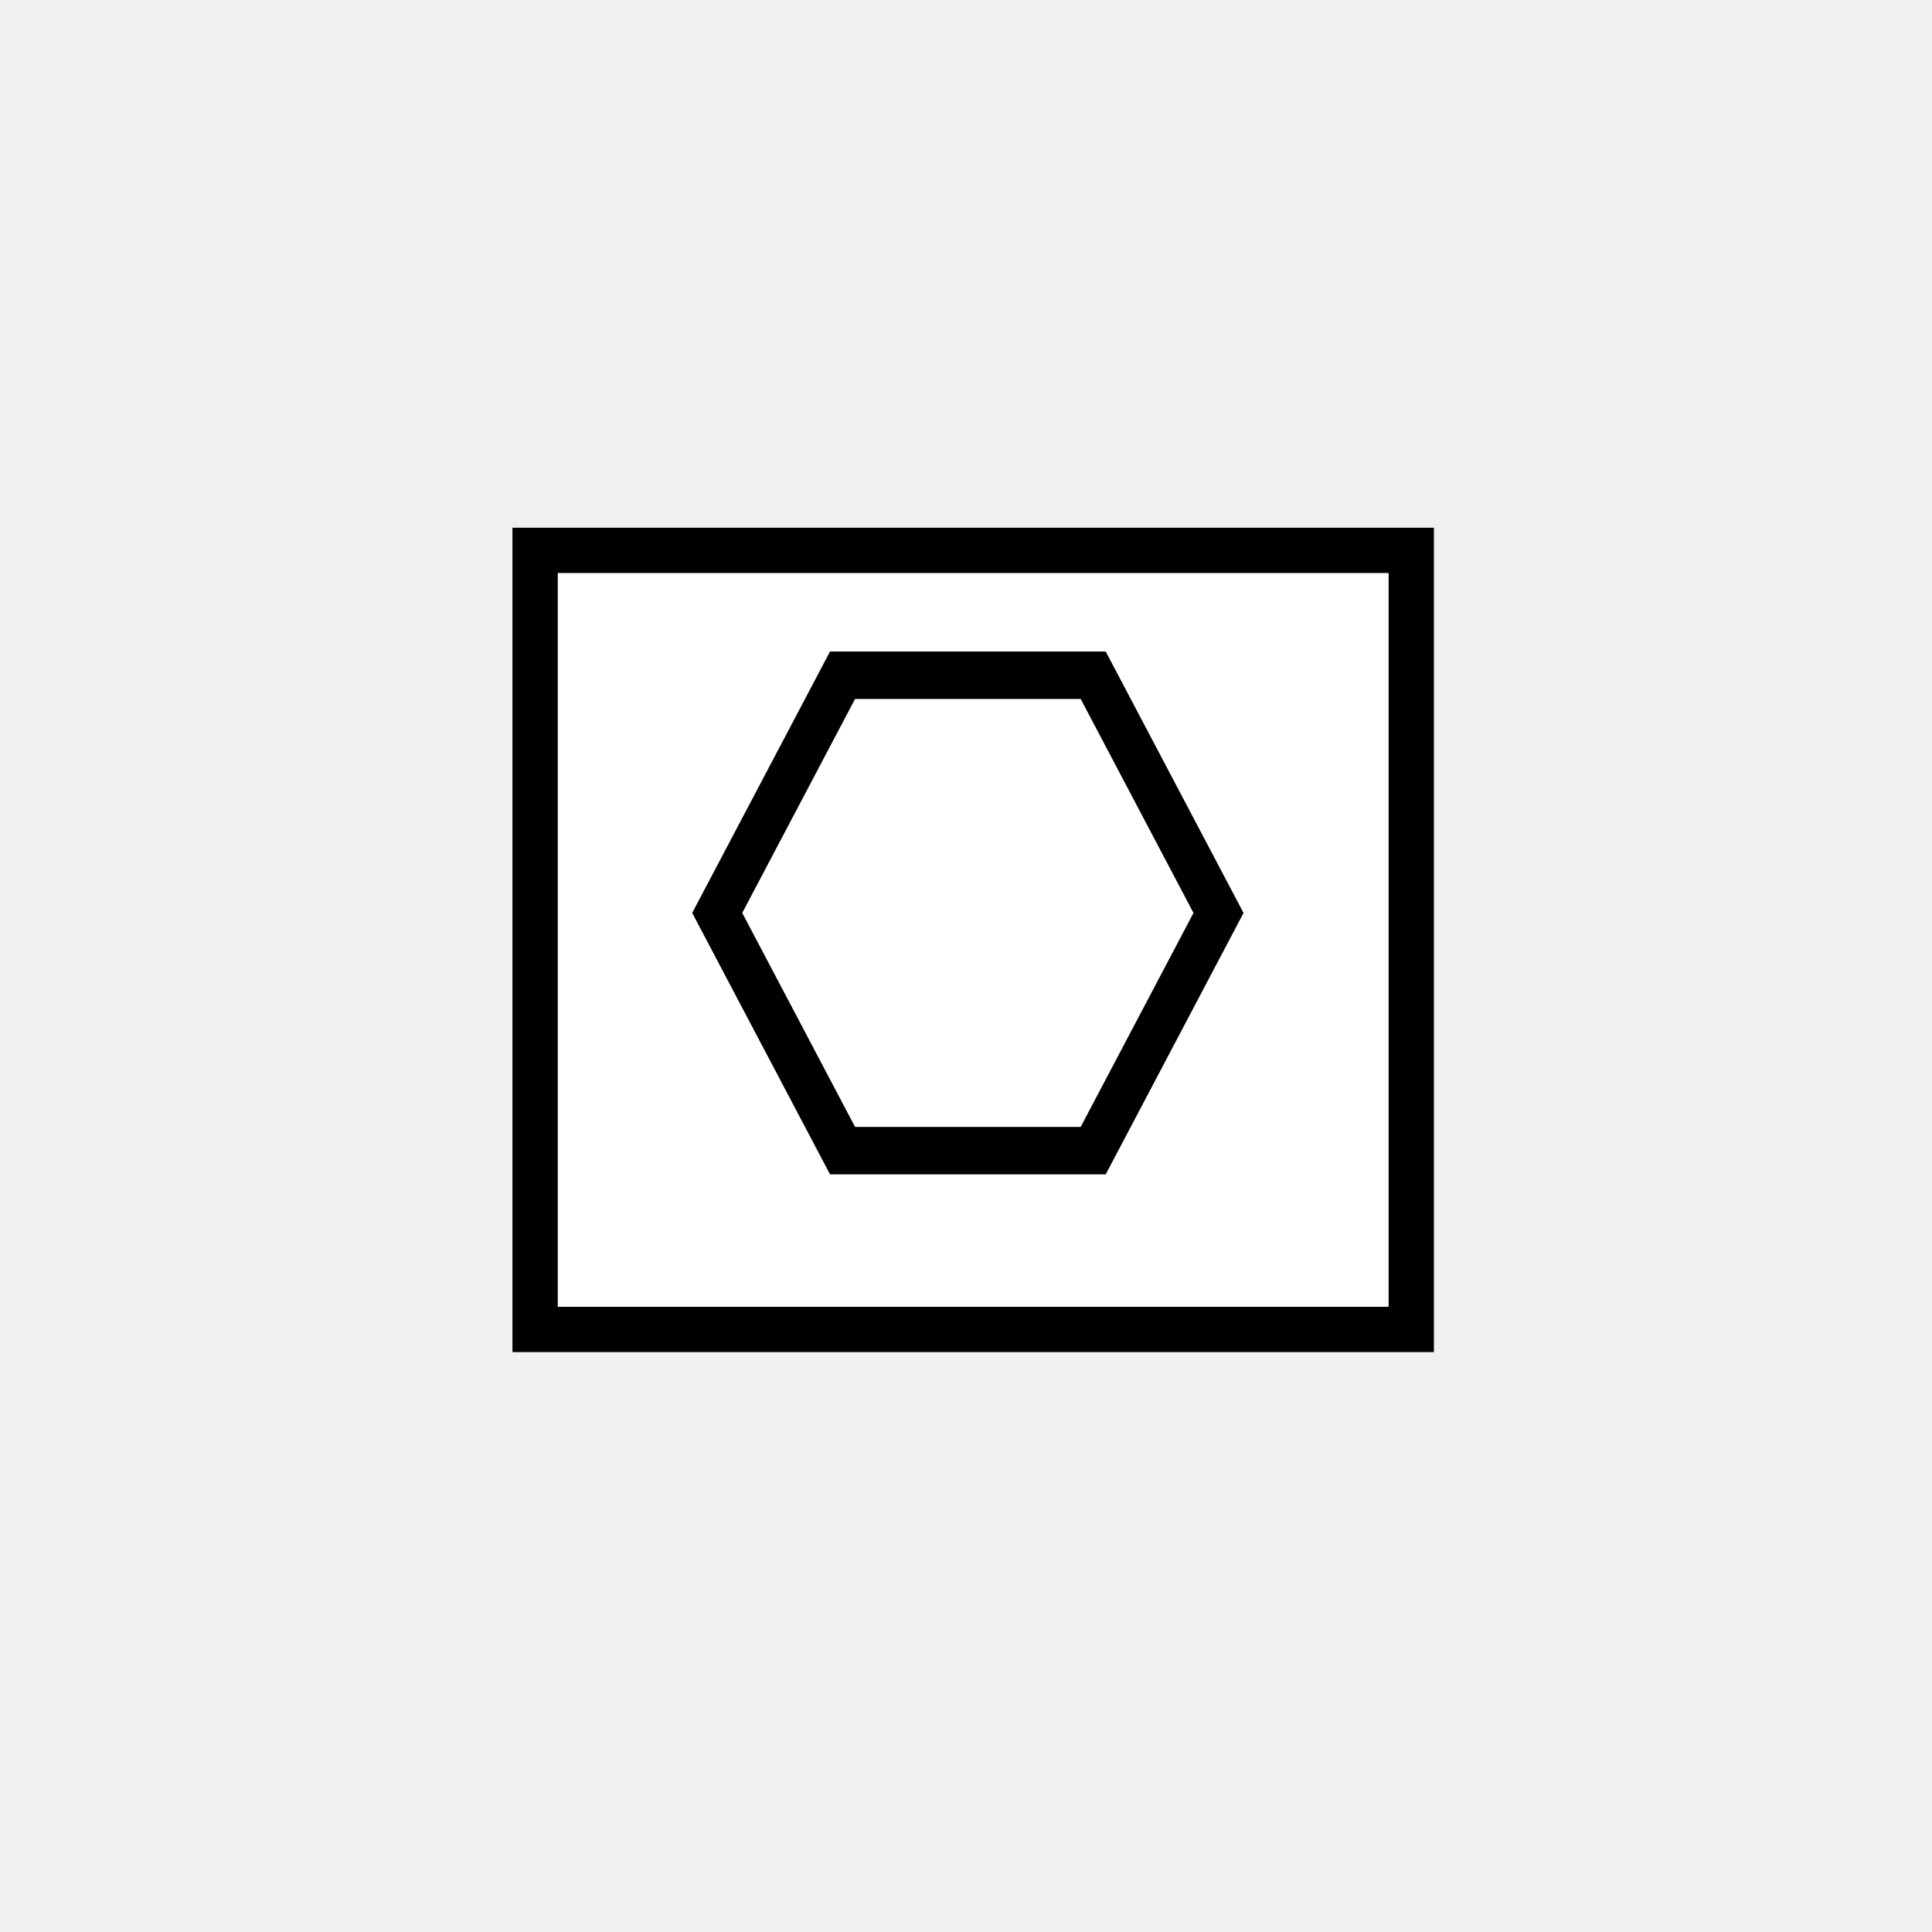
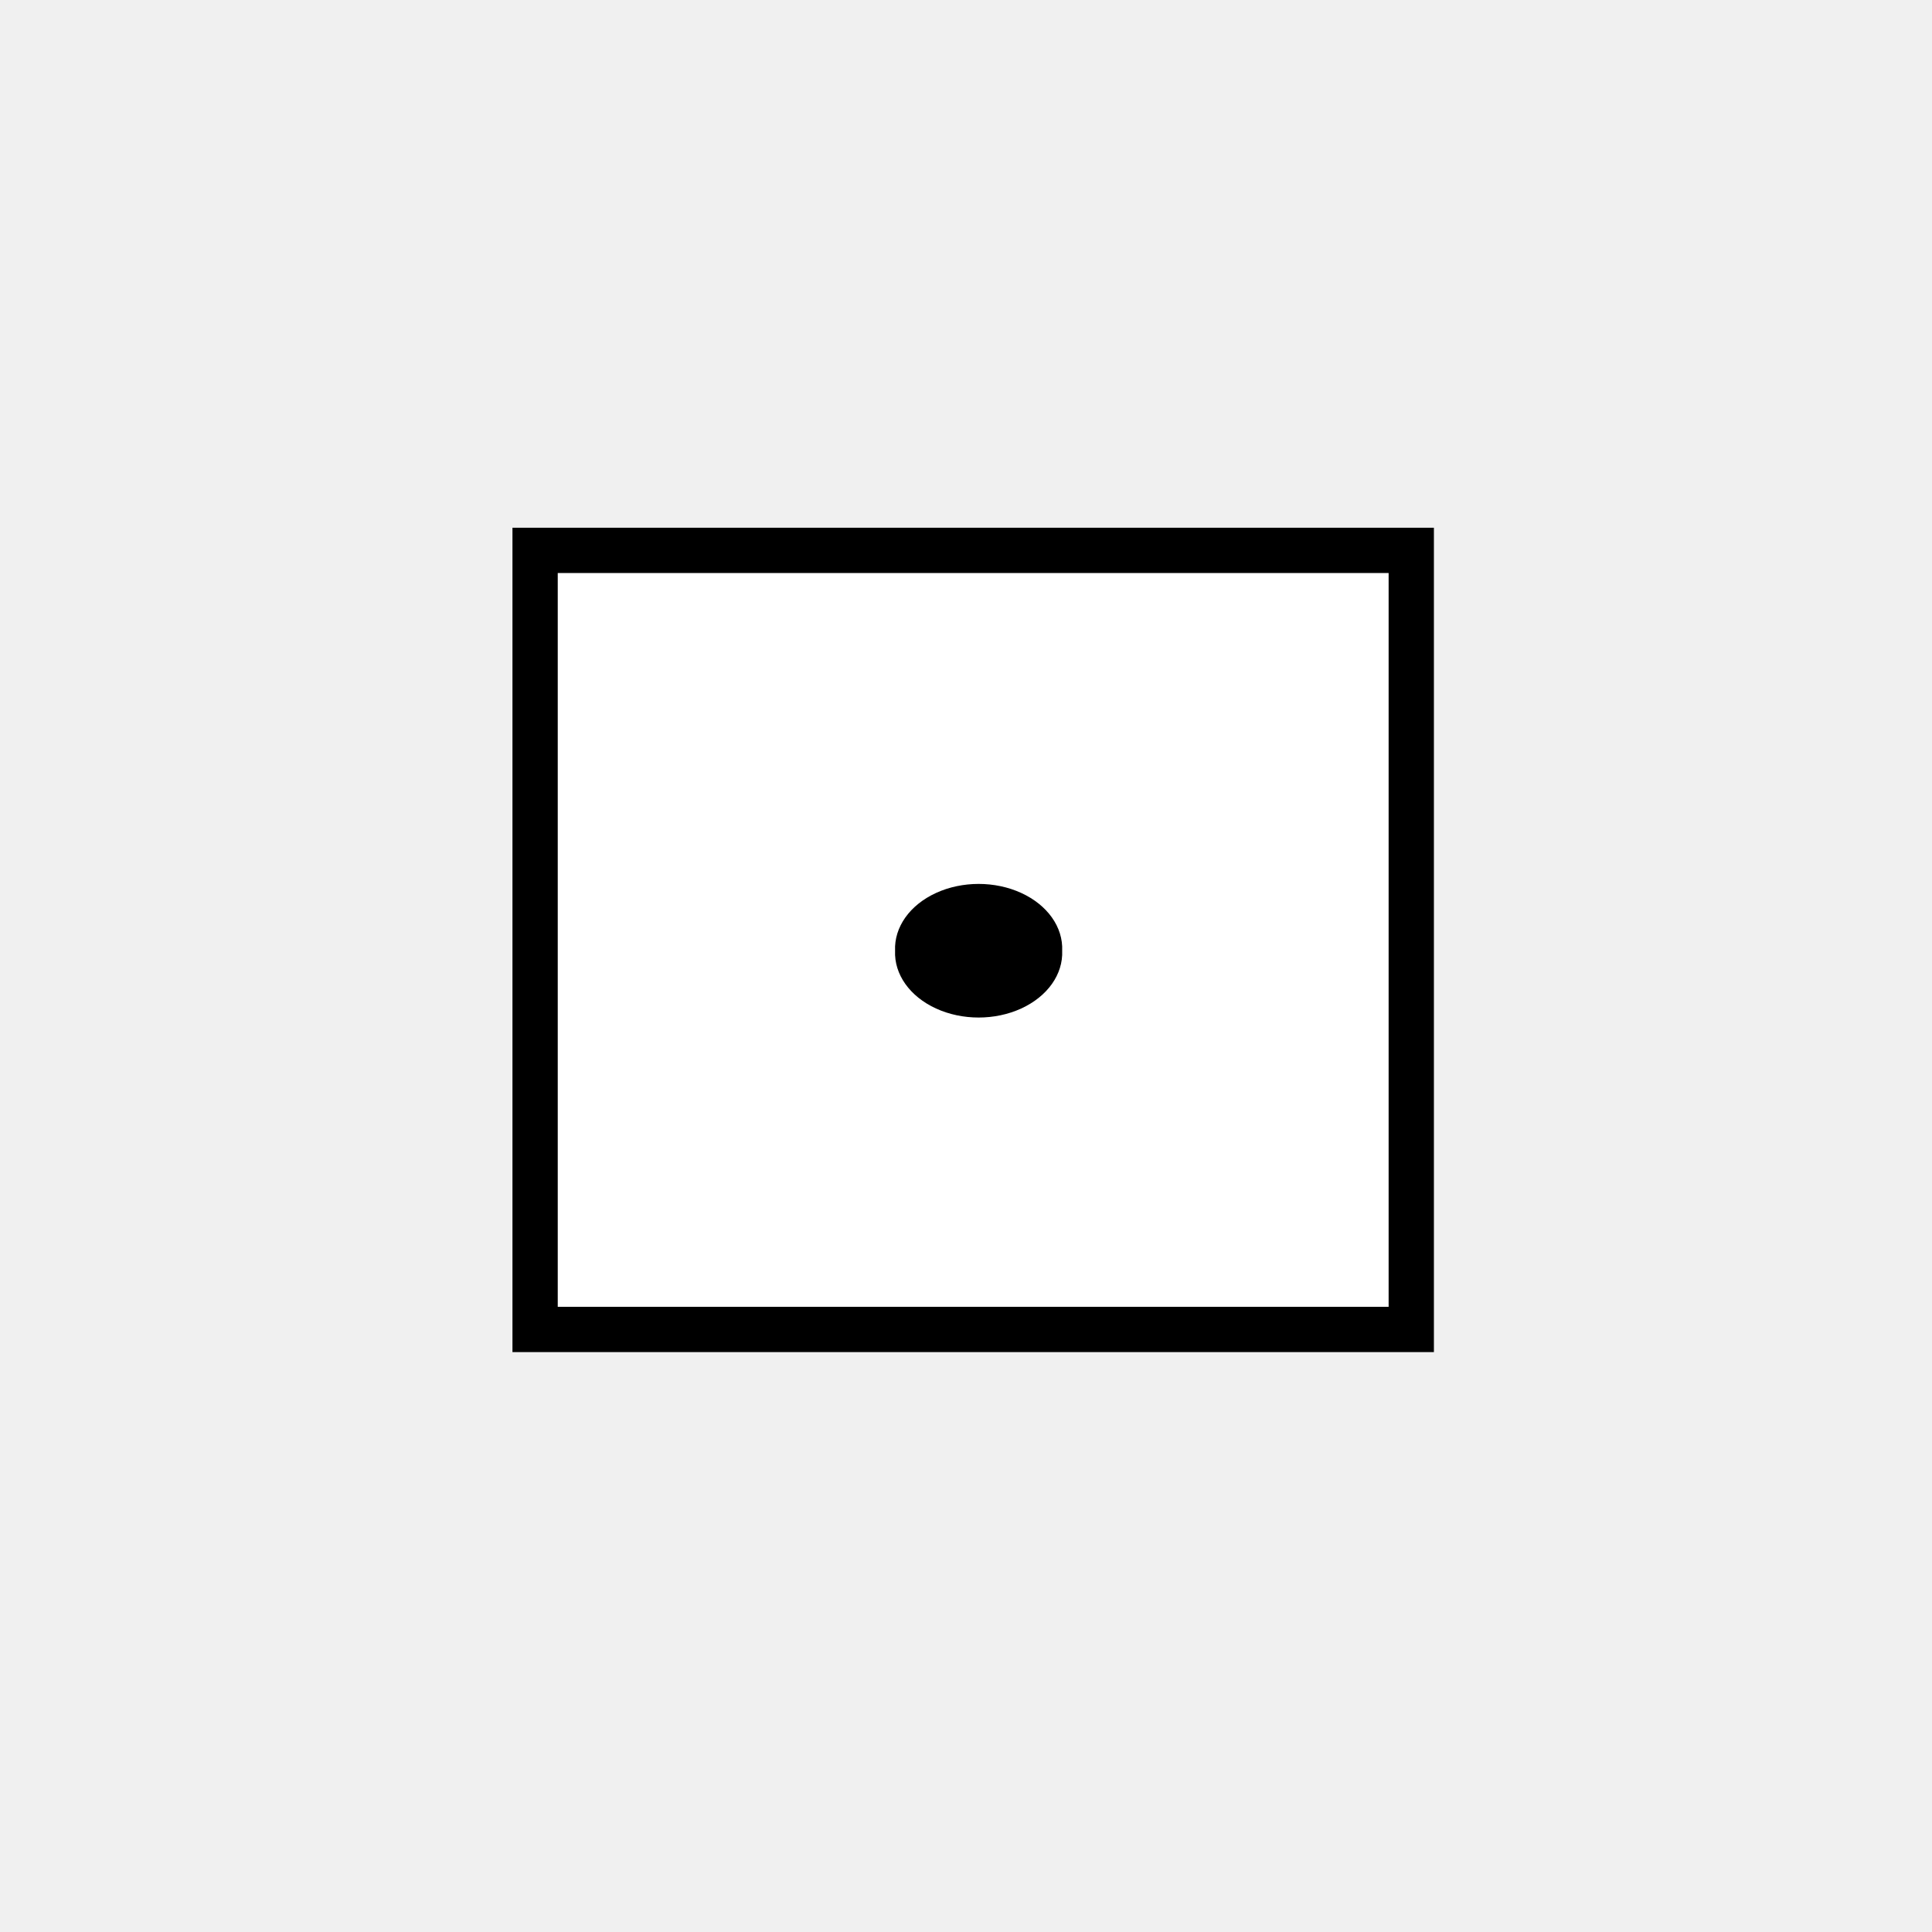
<svg xmlns="http://www.w3.org/2000/svg" width="32px" height="32px" id="svg3223" version="1.1">
  <defs id="defs3225" />
  <g id="layer1">
    <rect style="fill:#ffffff;fill-opacity:1;fill-rule:nonzero;stroke:#000000;stroke-width:0.75;stroke-miterlimit:4;stroke-opacity:1;stroke-dasharray:none" id="rect2997" width="14.512" height="12.904" x="8.863" y="9.116" />
-     <path style="fill:#ffffff;fill-opacity:1;fill-rule:nonzero;stroke:#000000;stroke-width:0.193;stroke-miterlimit:4;stroke-opacity:1;stroke-dasharray:none" id="path3018" d="m 16.789,14.675 -0.558,0.967 -1.116,0 -0.558,-0.967 0.558,-0.967 1.116,0 z" transform="matrix(3.72,0,0,4.071504,-42.27258,-44.62832)" />
+     <path style="fill:#000000;fill-opacity:1;fill-rule:evenodd;stroke:none" id="path3048" d="m 17.593,15.613 a 0.938,0.759 0 1 1 -1.875,0 0.938,0.759 0 1 1 1.875,0 z" transform="matrix(1.47619,0,0,1.411765,-8.377495,-6.294868)" />
  </g>
</svg>
